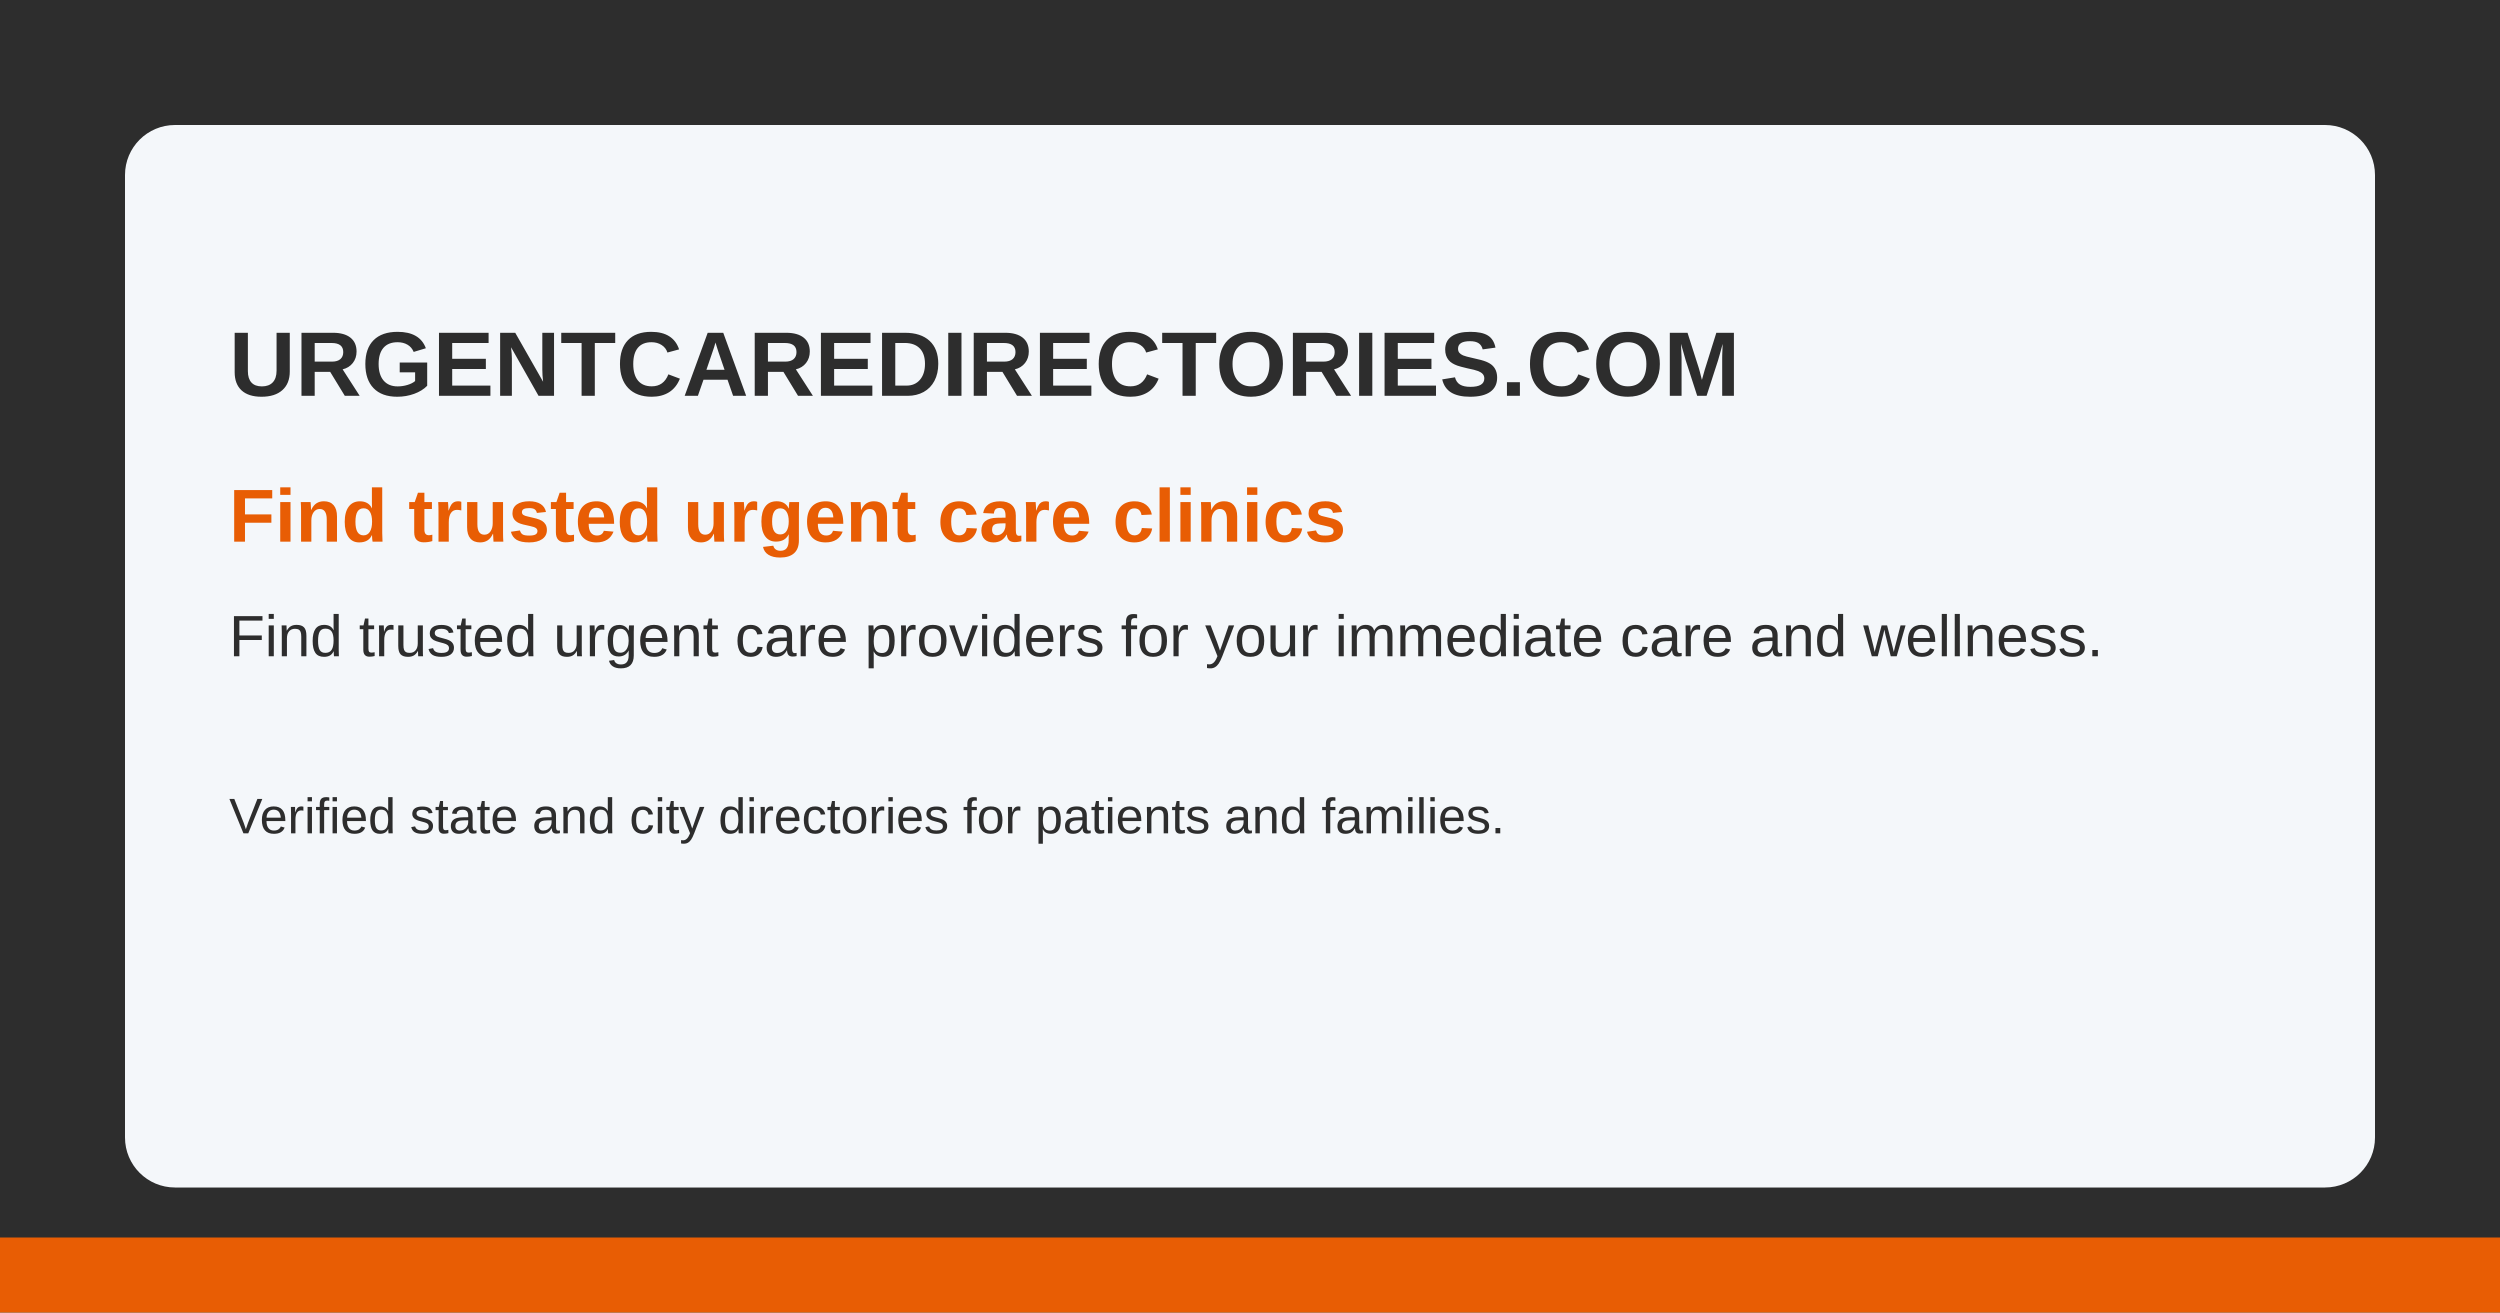
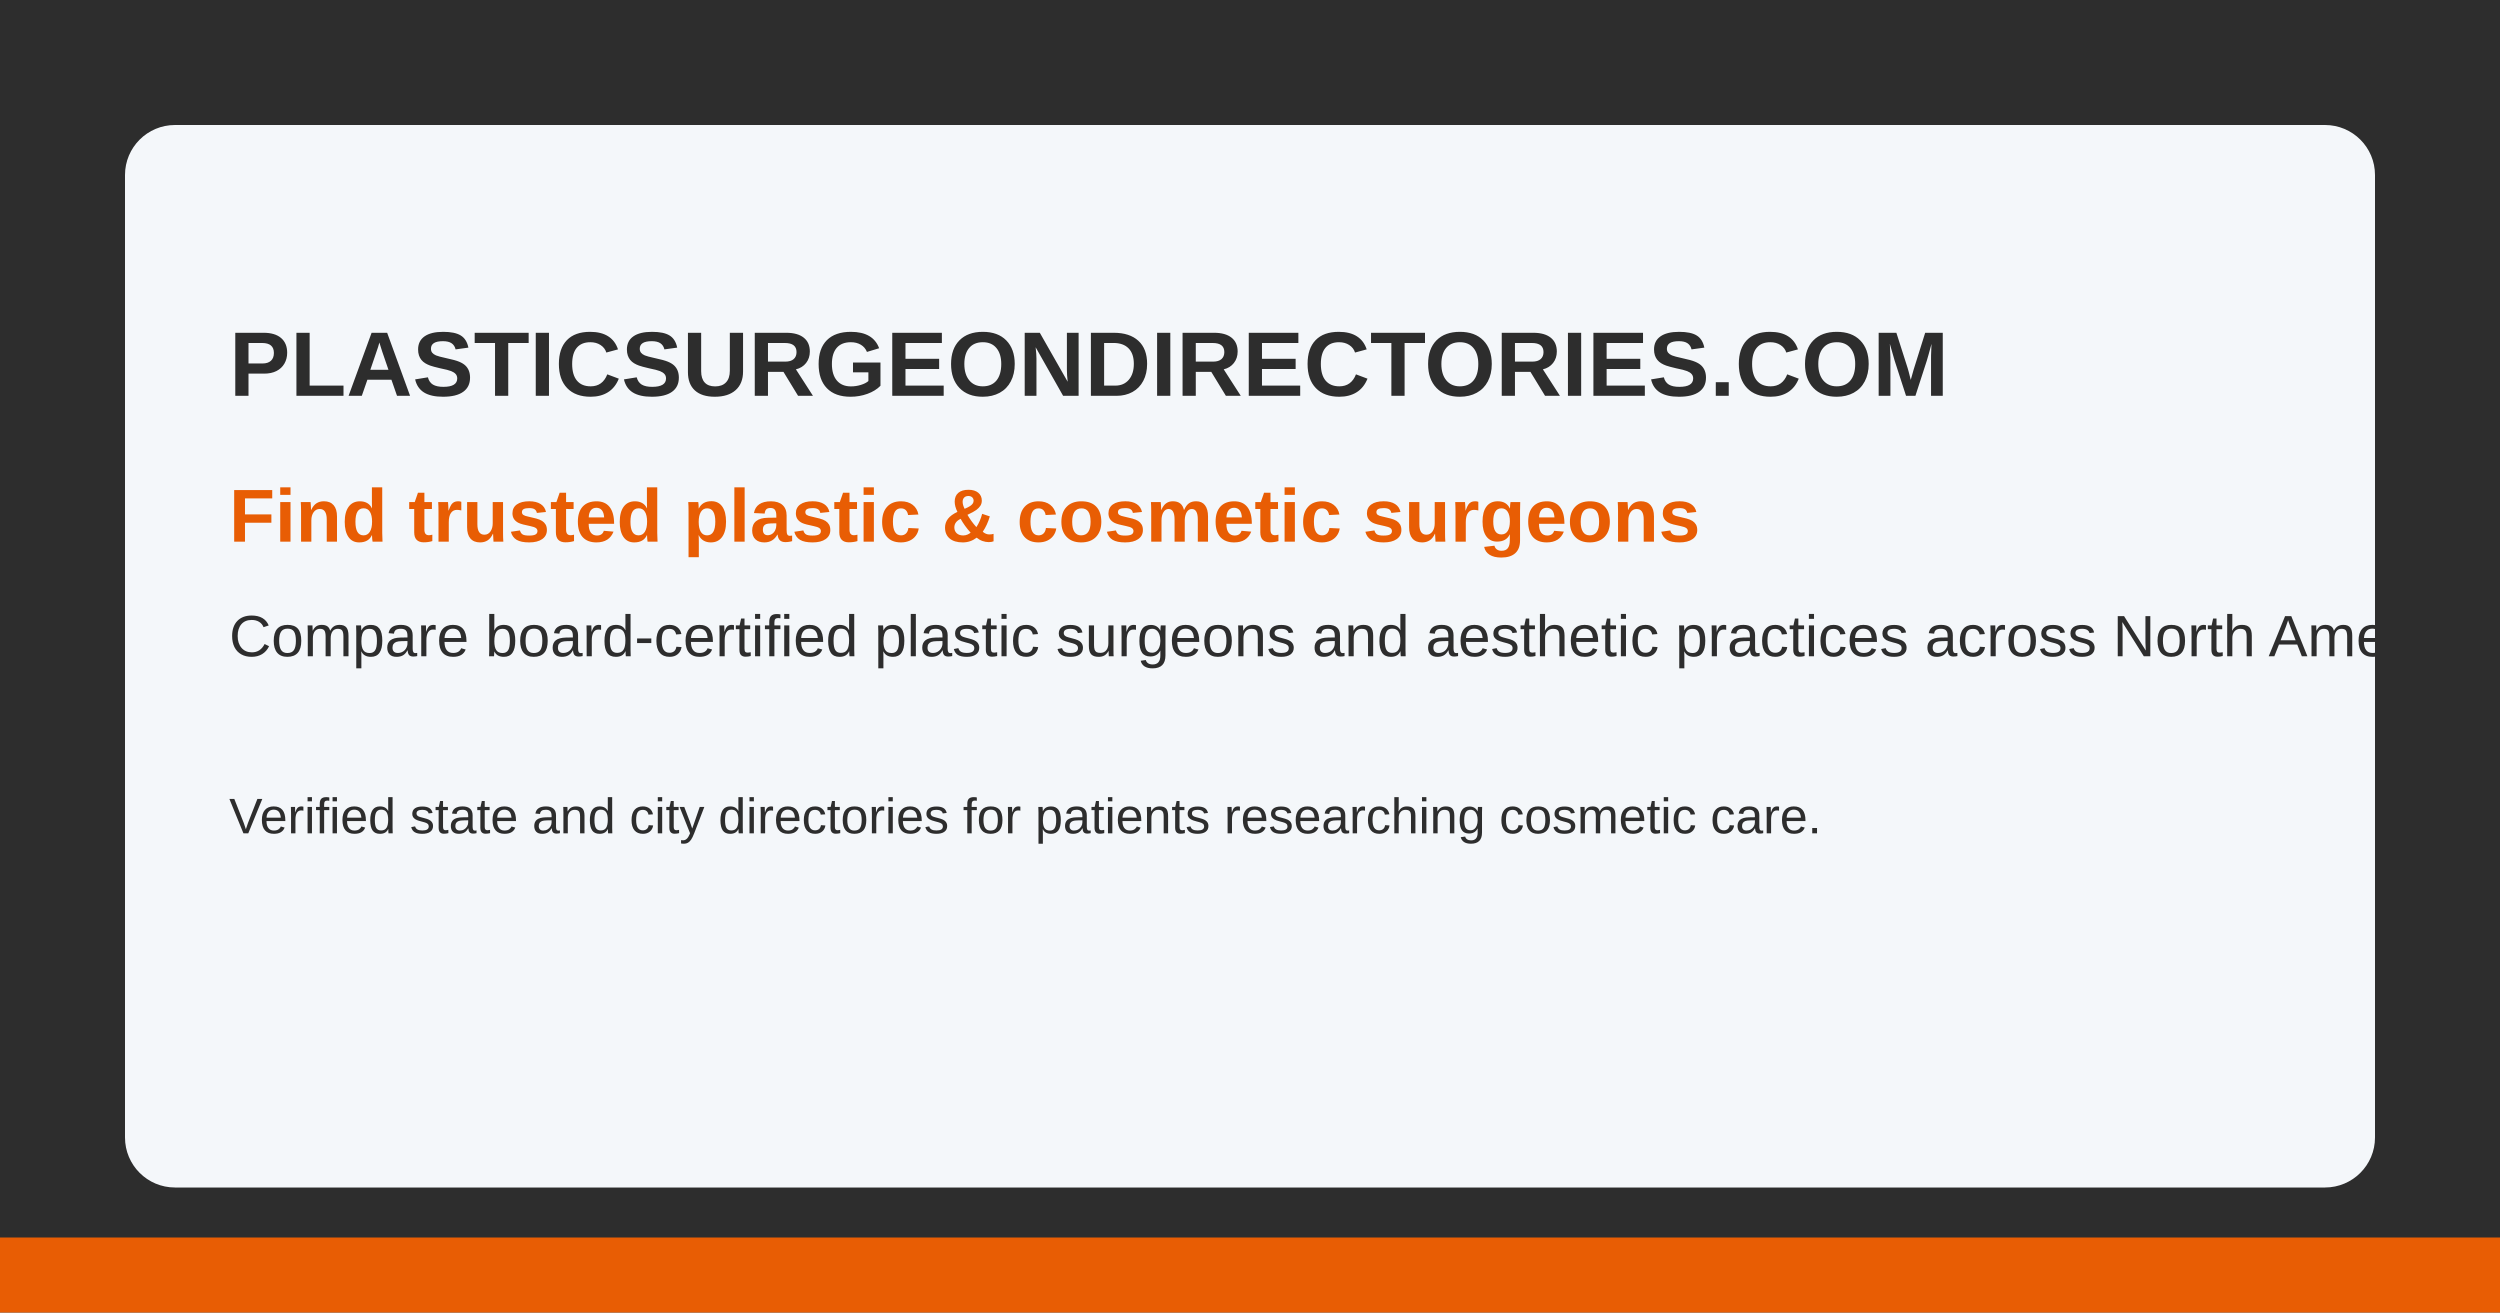
<svg xmlns="http://www.w3.org/2000/svg" width="1200" height="630" viewBox="0 0 1200 630" fill="none">
  <rect width="1200" height="630" fill="#2d2d2d" />
  <rect x="0" y="594" width="1200" height="36" fill="#e85d04" />
  <rect x="60" y="60" width="1080" height="510" rx="24" fill="#F4F7FA" />
  <text x="110" y="190" fill="#2d2d2d" font-family="Arial, Helvetica, sans-serif" font-size="44" font-weight="700">
-     URGENTCAREDIRECTORIES.COM
+     PLASTICSURGEONDIRECTORIES.COM
  </text>
  <text x="110" y="260" fill="#e85d04" font-family="Arial, Helvetica, sans-serif" font-size="36" font-weight="700">
-     Find trusted urgent care clinics
+     Find trusted plastic &amp; cosmetic surgeons
  </text>
  <text x="110" y="315" fill="#2d2d2d" font-family="Arial, Helvetica, sans-serif" font-size="28" font-weight="500">
-     Find trusted urgent care providers for your immediate care and wellness.
+     Compare board-certified plastic surgeons and aesthetic practices across North America.
  </text>
  <text x="110" y="400" fill="#2d2d2d" font-family="Arial, Helvetica, sans-serif" font-size="24" font-weight="500">
-     Verified state and city directories for patients and families.
+     Verified state and city directories for patients researching cosmetic care.
  </text>
</svg>
